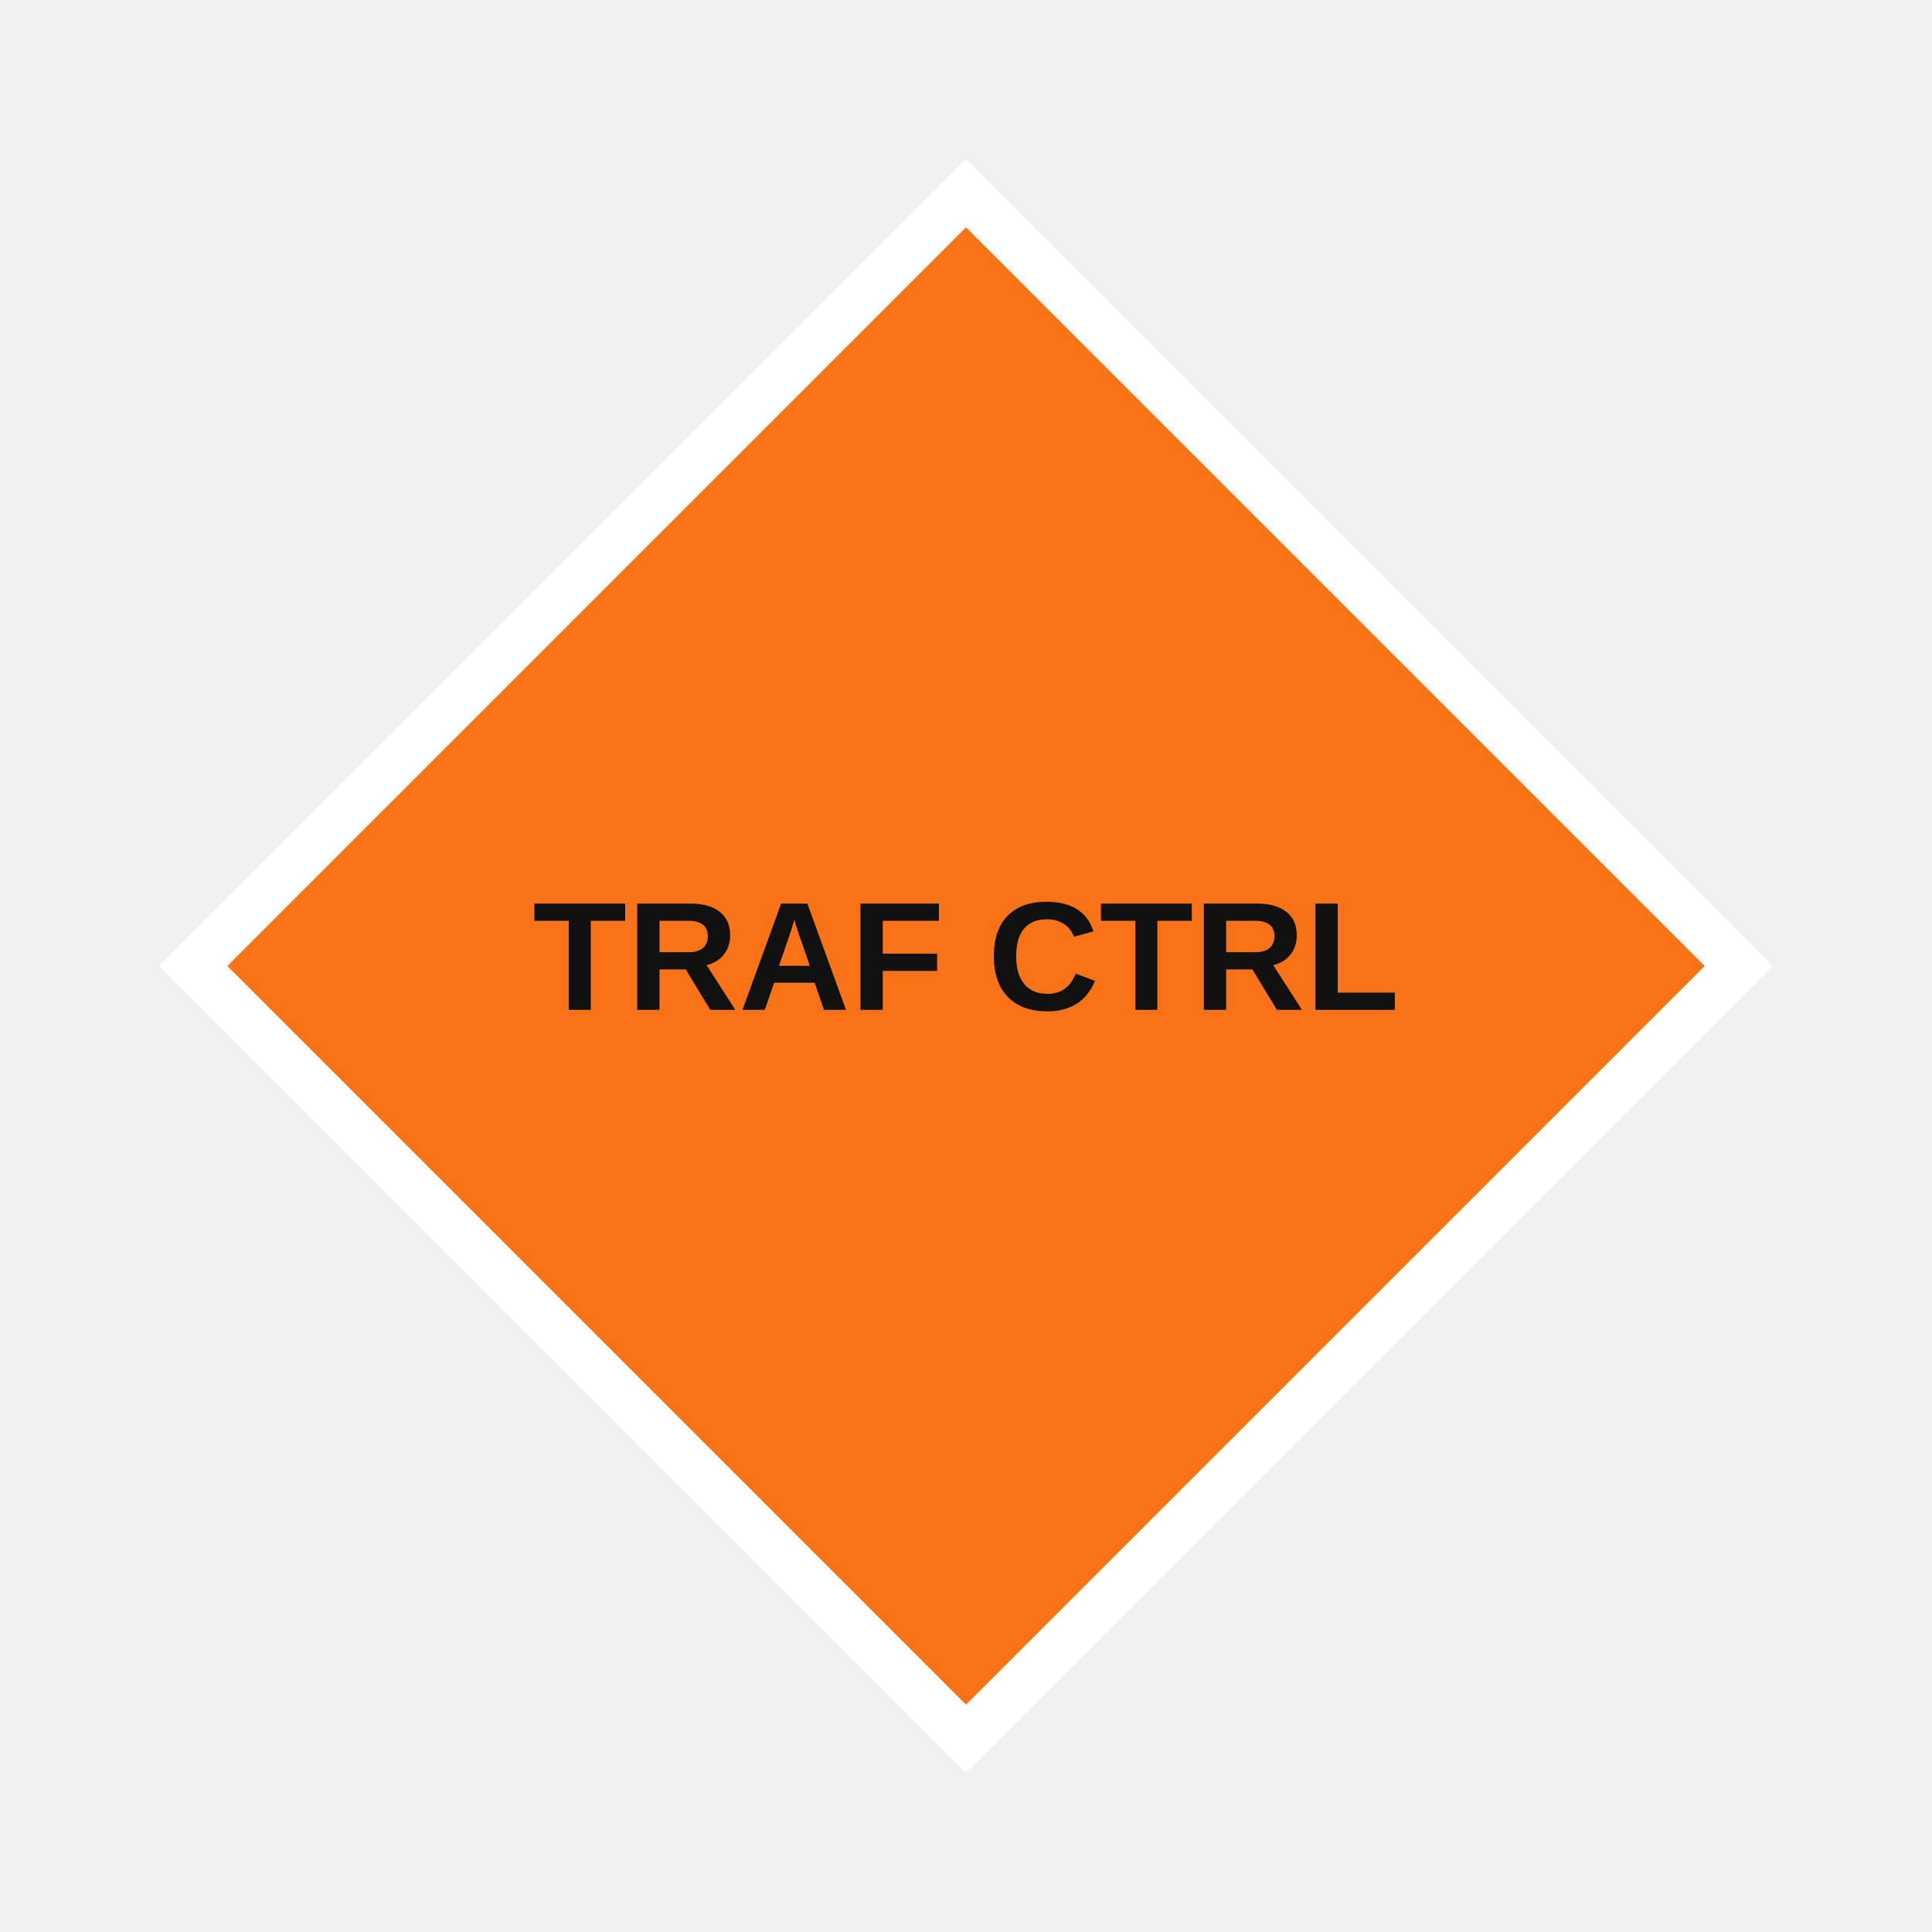
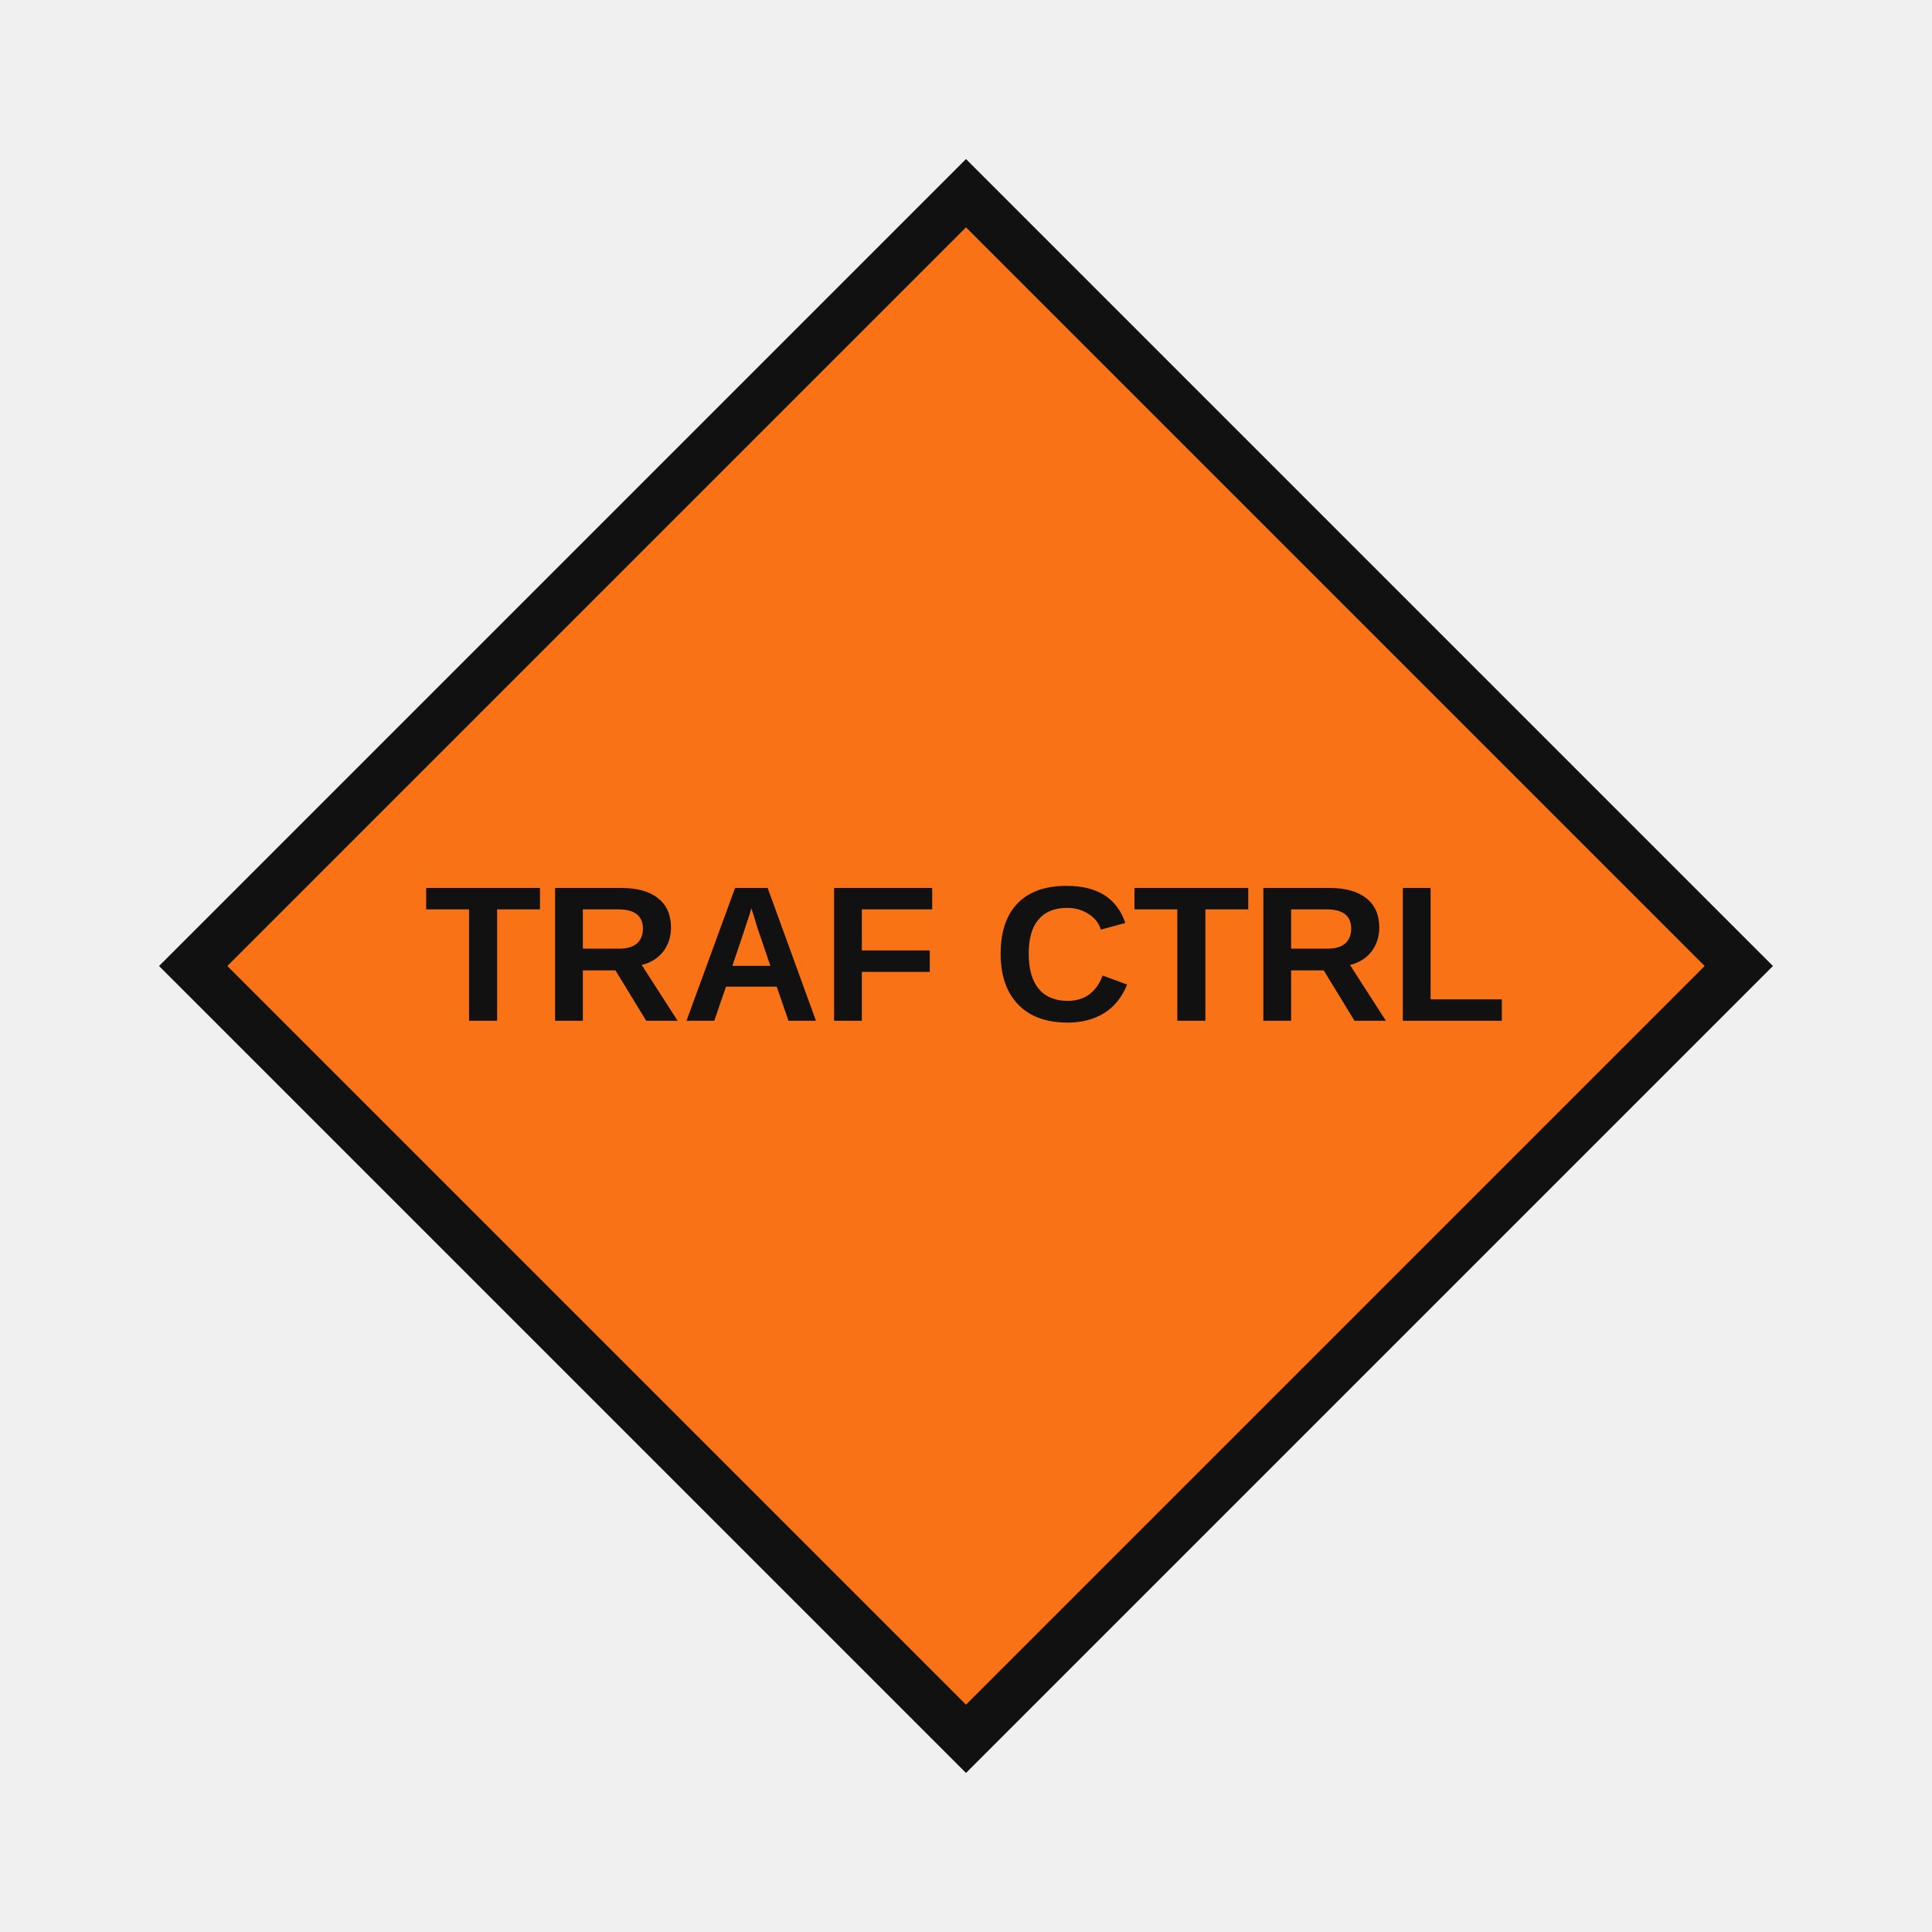
- <svg xmlns="http://www.w3.org/2000/svg" viewBox="0 0 100 100" width="100" height="100" role="img" aria-label="TRAFFIC CONTROLS">
-   <polygon points="50.0,10.0 90.0,50.0 50.0,90.0 10.0,50.0" fill="#f97316" stroke="#fff" stroke-width="2.5" />
-   <text x="50.0" y="50.0" dominant-baseline="middle" text-anchor="middle" font-family="Arial, Helvetica, sans-serif" font-weight="bold" font-size="8" fill="#111">TRAF CTRL</text>
+ <svg xmlns="http://www.w3.org/2000/svg" viewBox="0 0 100 100" width="100" height="100" role="img" aria-label="TRAF CTRL">
+   <polygon points="50.0,10.0 90.0,50.0 50.0,90.0 10.0,50.0" fill="#f97316" stroke="#111" stroke-width="2.5" />
+   <text x="50.0" y="50.0" dominant-baseline="middle" text-anchor="middle" font-family="Arial, Helvetica, sans-serif" font-weight="bold" font-size="10" fill="#111">TRAF CTRL</text>
</svg>
